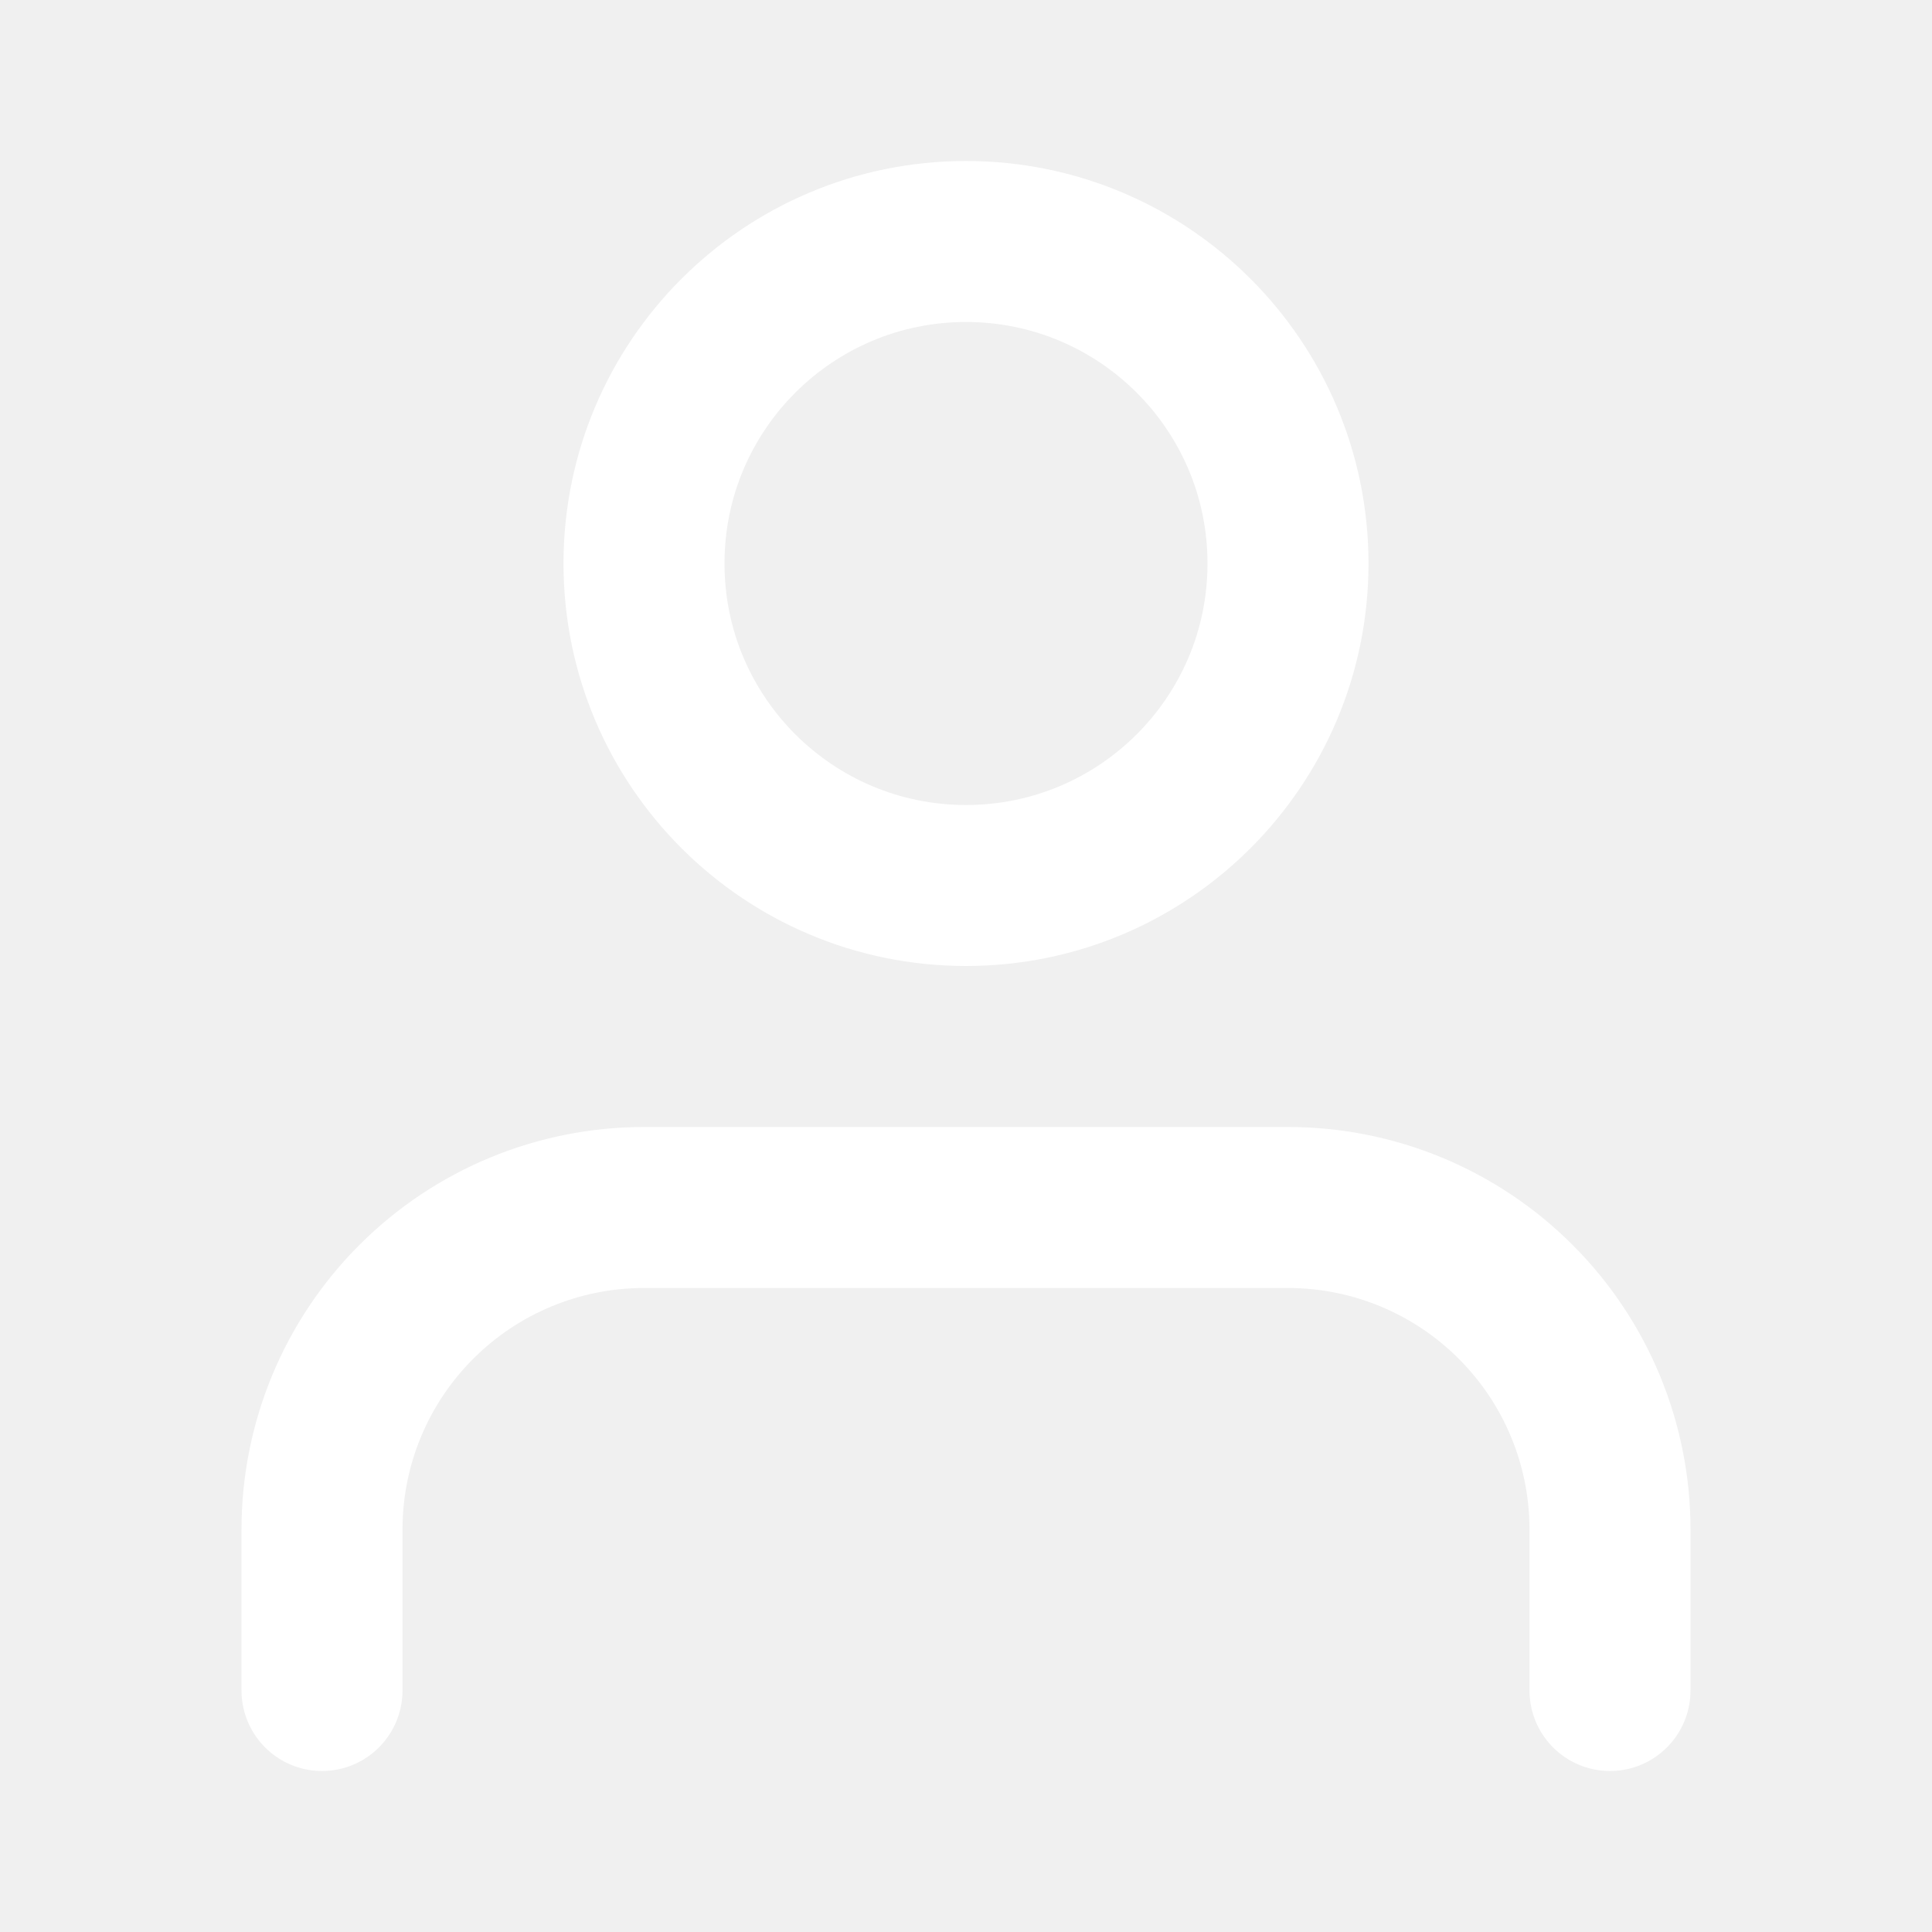
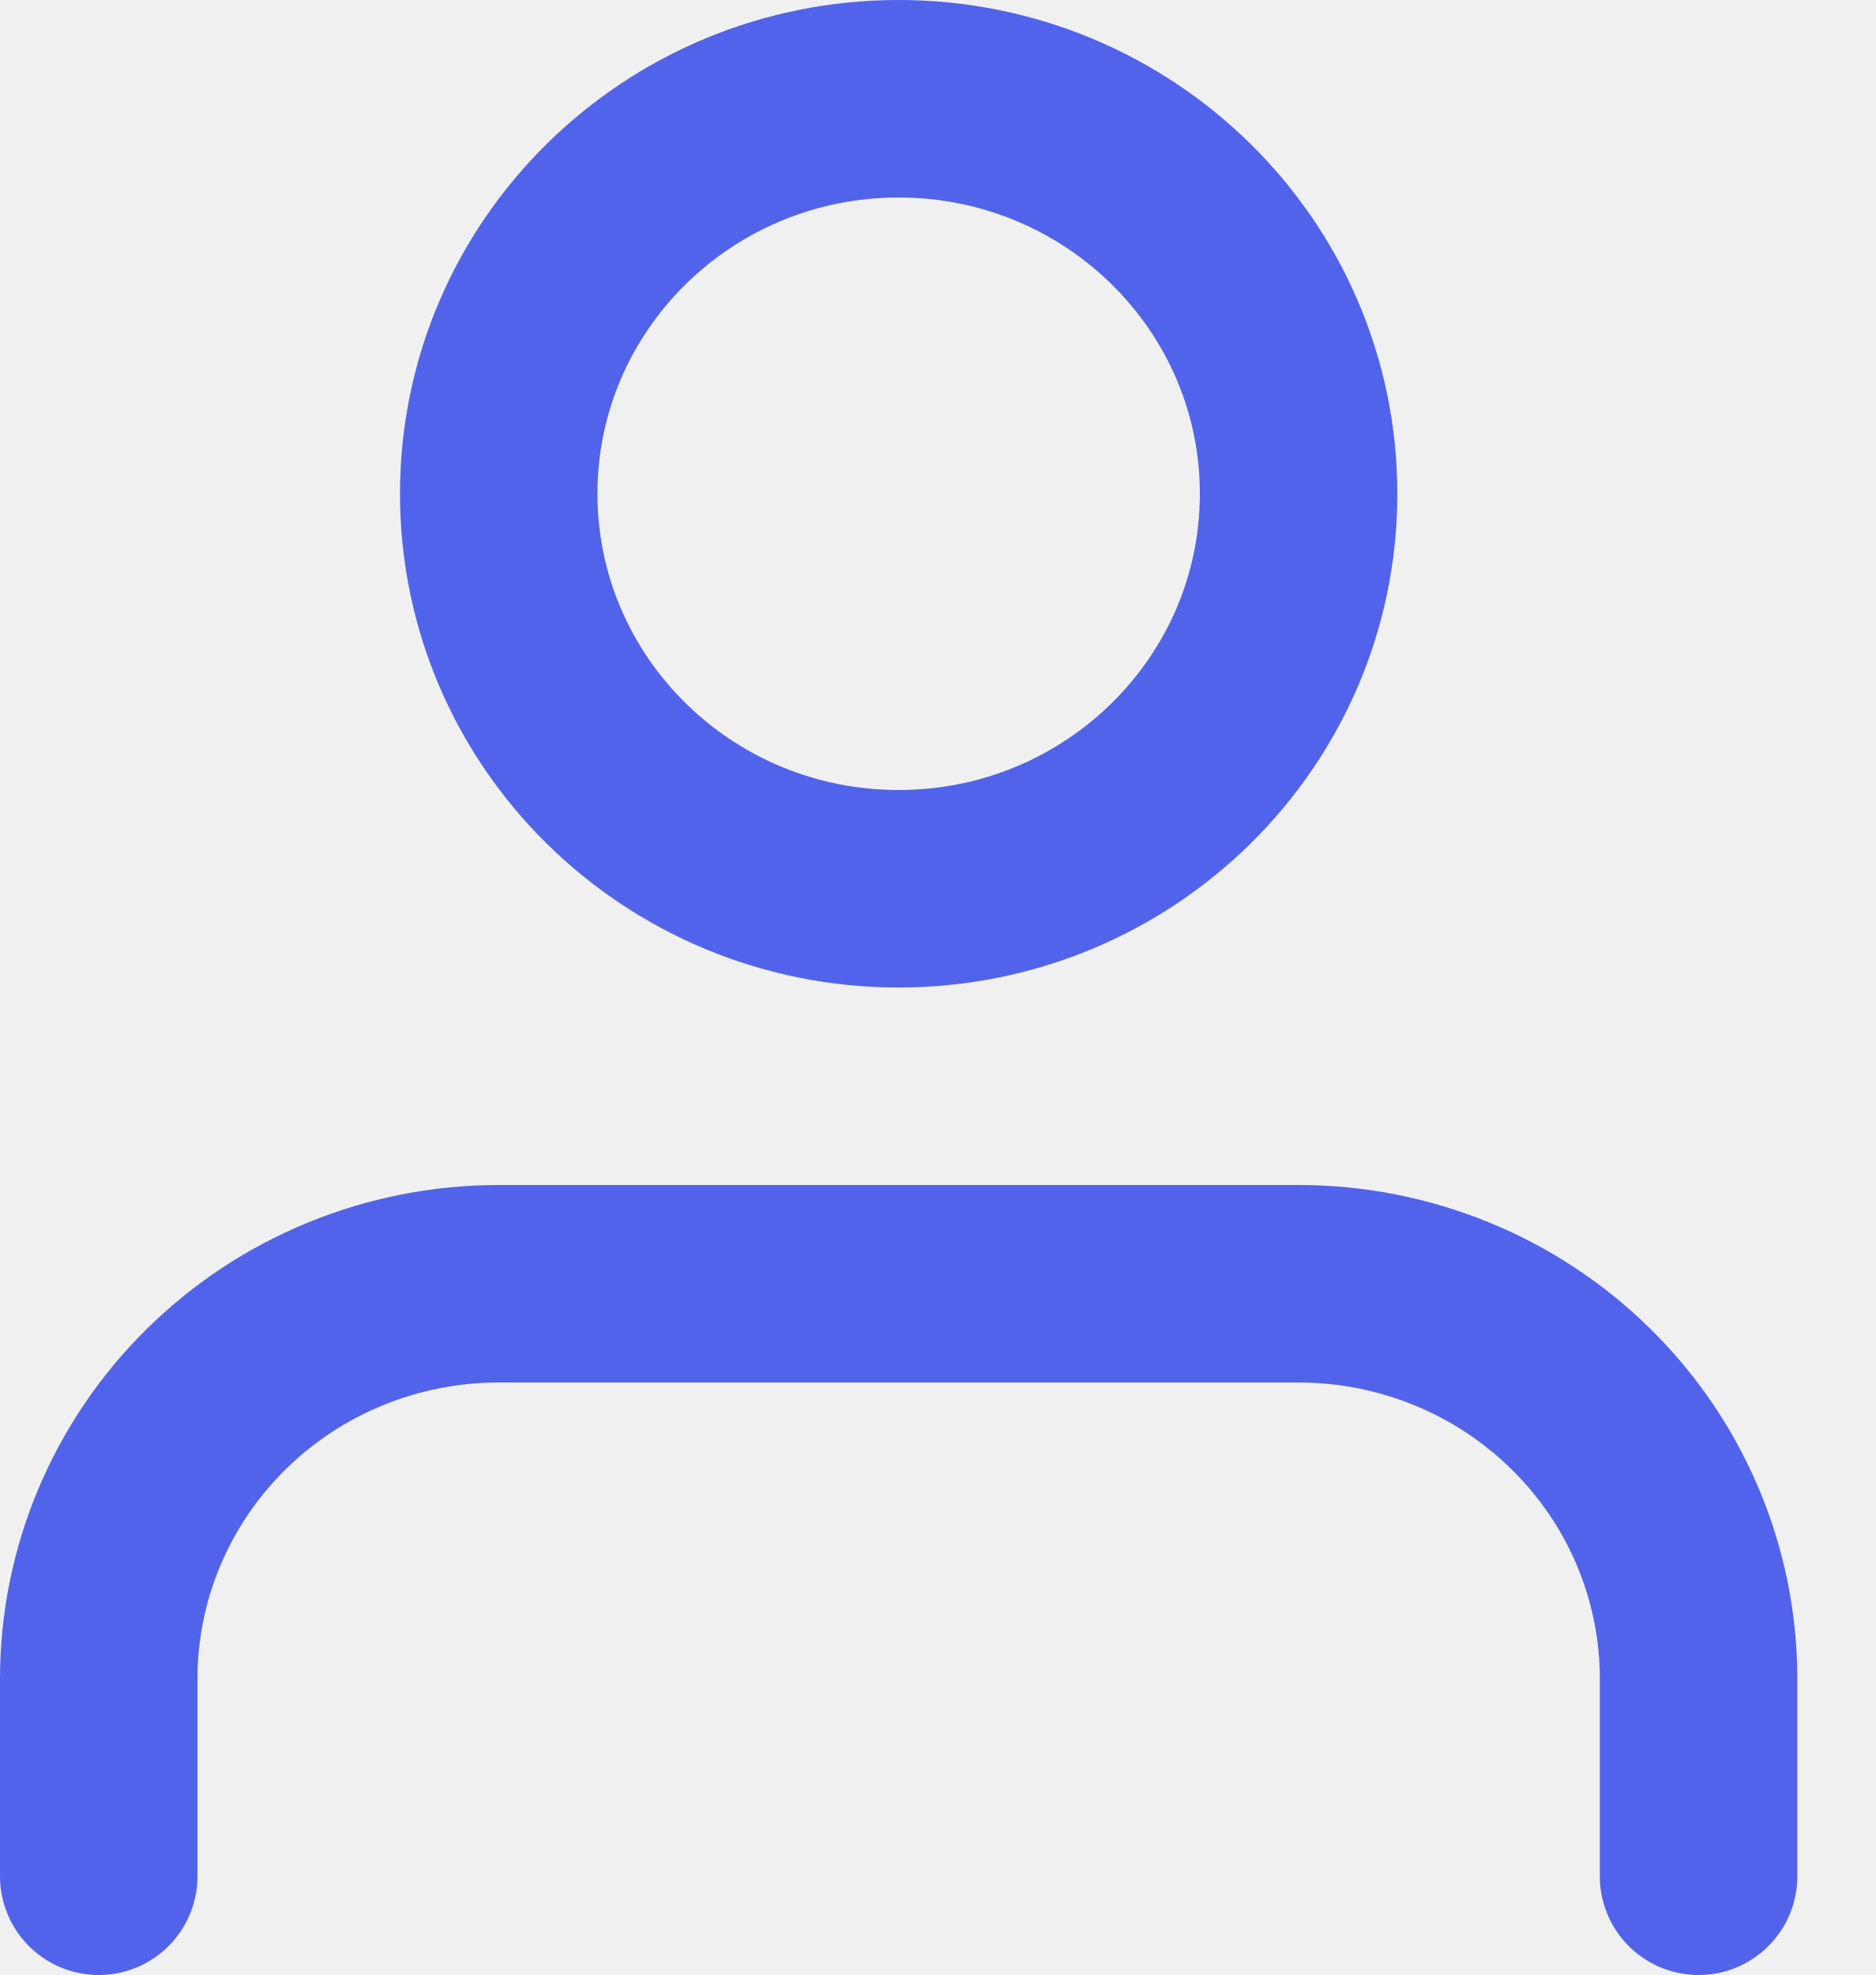
- <svg xmlns="http://www.w3.org/2000/svg" width="100%" height="100%" viewBox="0 0 24 24" version="1.1" xml:space="preserve" style="fill-rule:evenodd;clip-rule:evenodd;stroke-linecap:round;stroke-linejoin:round;">
-   <path d="M20,21l0,-2c0,-1.061 -0.421,-2.078 -1.172,-2.828c-0.75,-0.751 -1.767,-1.172 -2.828,-1.172l-8,0c-1.061,0 -2.078,0.421 -2.828,1.172c-0.751,0.75 -1.172,1.767 -1.172,2.828l-0,2" style="fill:none;fill-rule:nonzero;stroke:#fff;stroke-width:2px;" />
-   <path d="M12,11c2.209,0 4,-1.791 4,-4c0,-2.209 -1.791,-4 -4,-4c-2.209,0 -4,1.791 -4,4c0,2.209 1.791,4 4,4Z" style="fill:none;fill-rule:nonzero;stroke:#fff;stroke-width:2px;" />
+ <svg xmlns="http://www.w3.org/2000/svg" width="19" height="20" viewBox="0 0 19 20" fill="none">
+   <path d="M17.203 19V17C17.203 15.939 16.776 14.922 16.016 14.172C15.257 13.421 14.226 13 13.152 13H5.051C3.976 13 2.946 13.421 2.186 14.172C1.427 14.922 1 15.939 1 17V19M13.152 5C13.152 7.209 11.338 9 9.101 9C6.864 9 5.051 7.209 5.051 5C5.051 2.791 6.864 1 9.101 1C11.338 1 13.152 2.791 13.152 5Z" stroke="#5263EB" stroke-width="2" stroke-linecap="round" stroke-linejoin="round" />
</svg>
